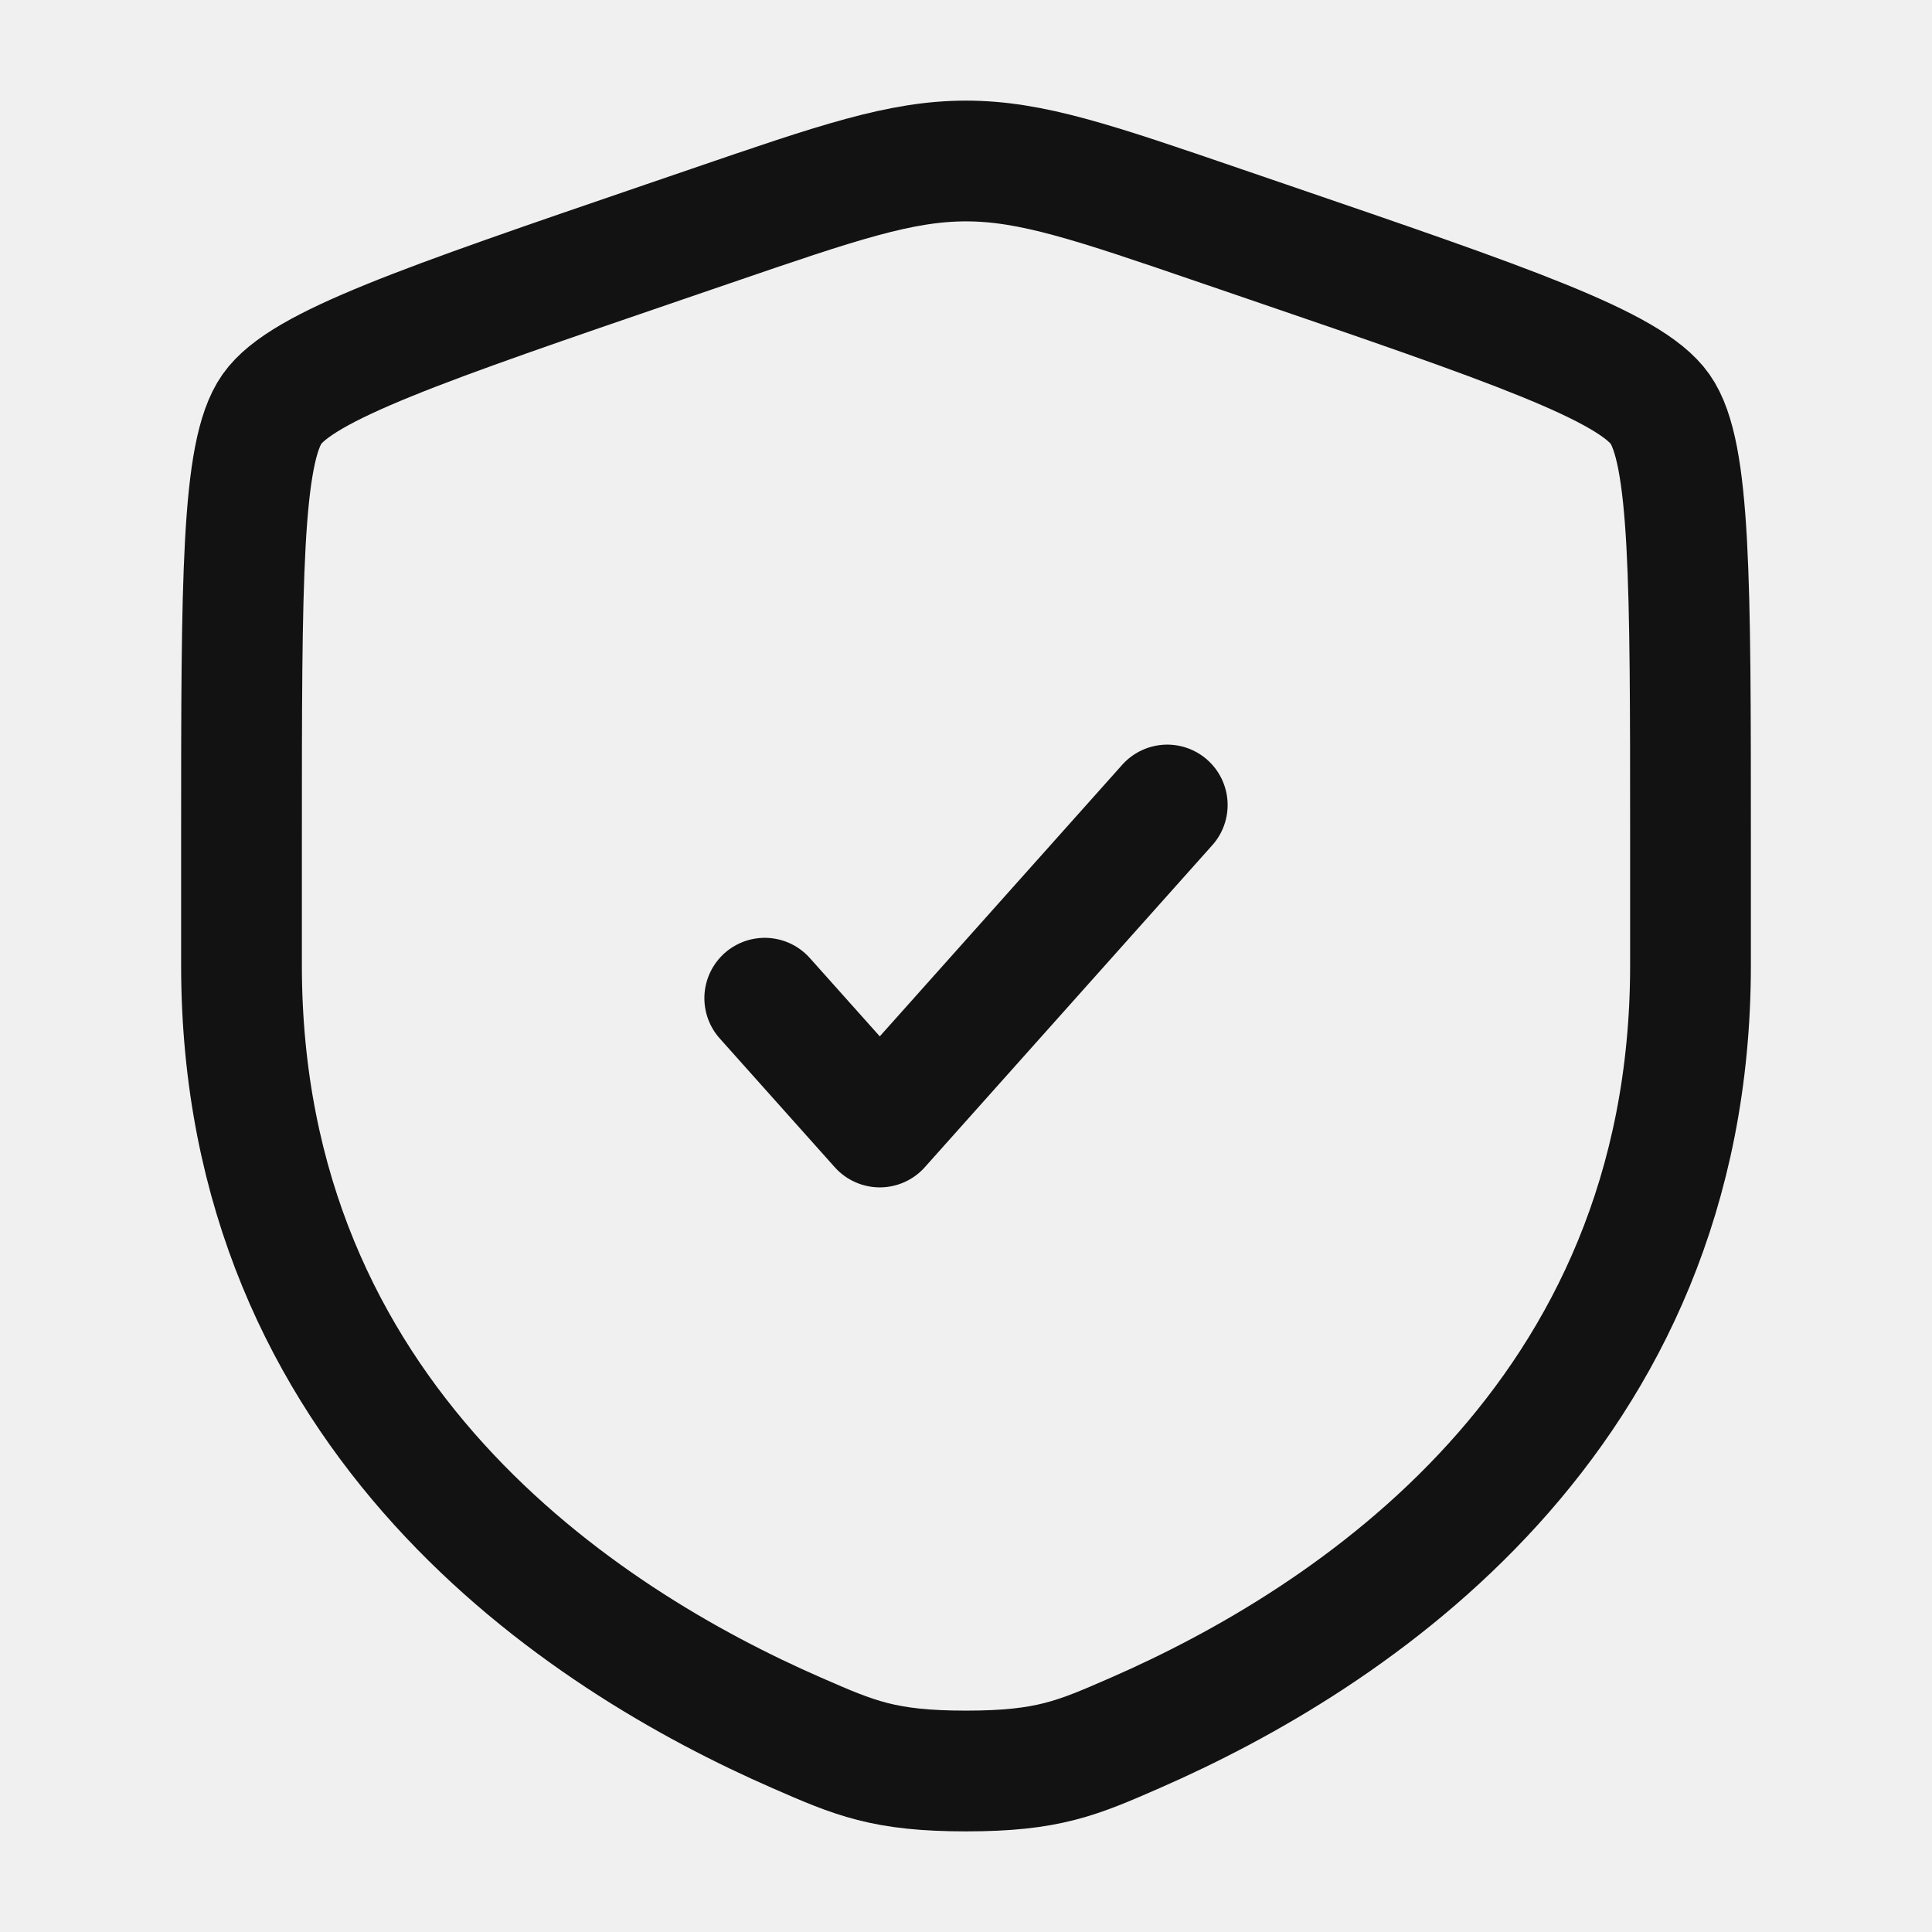
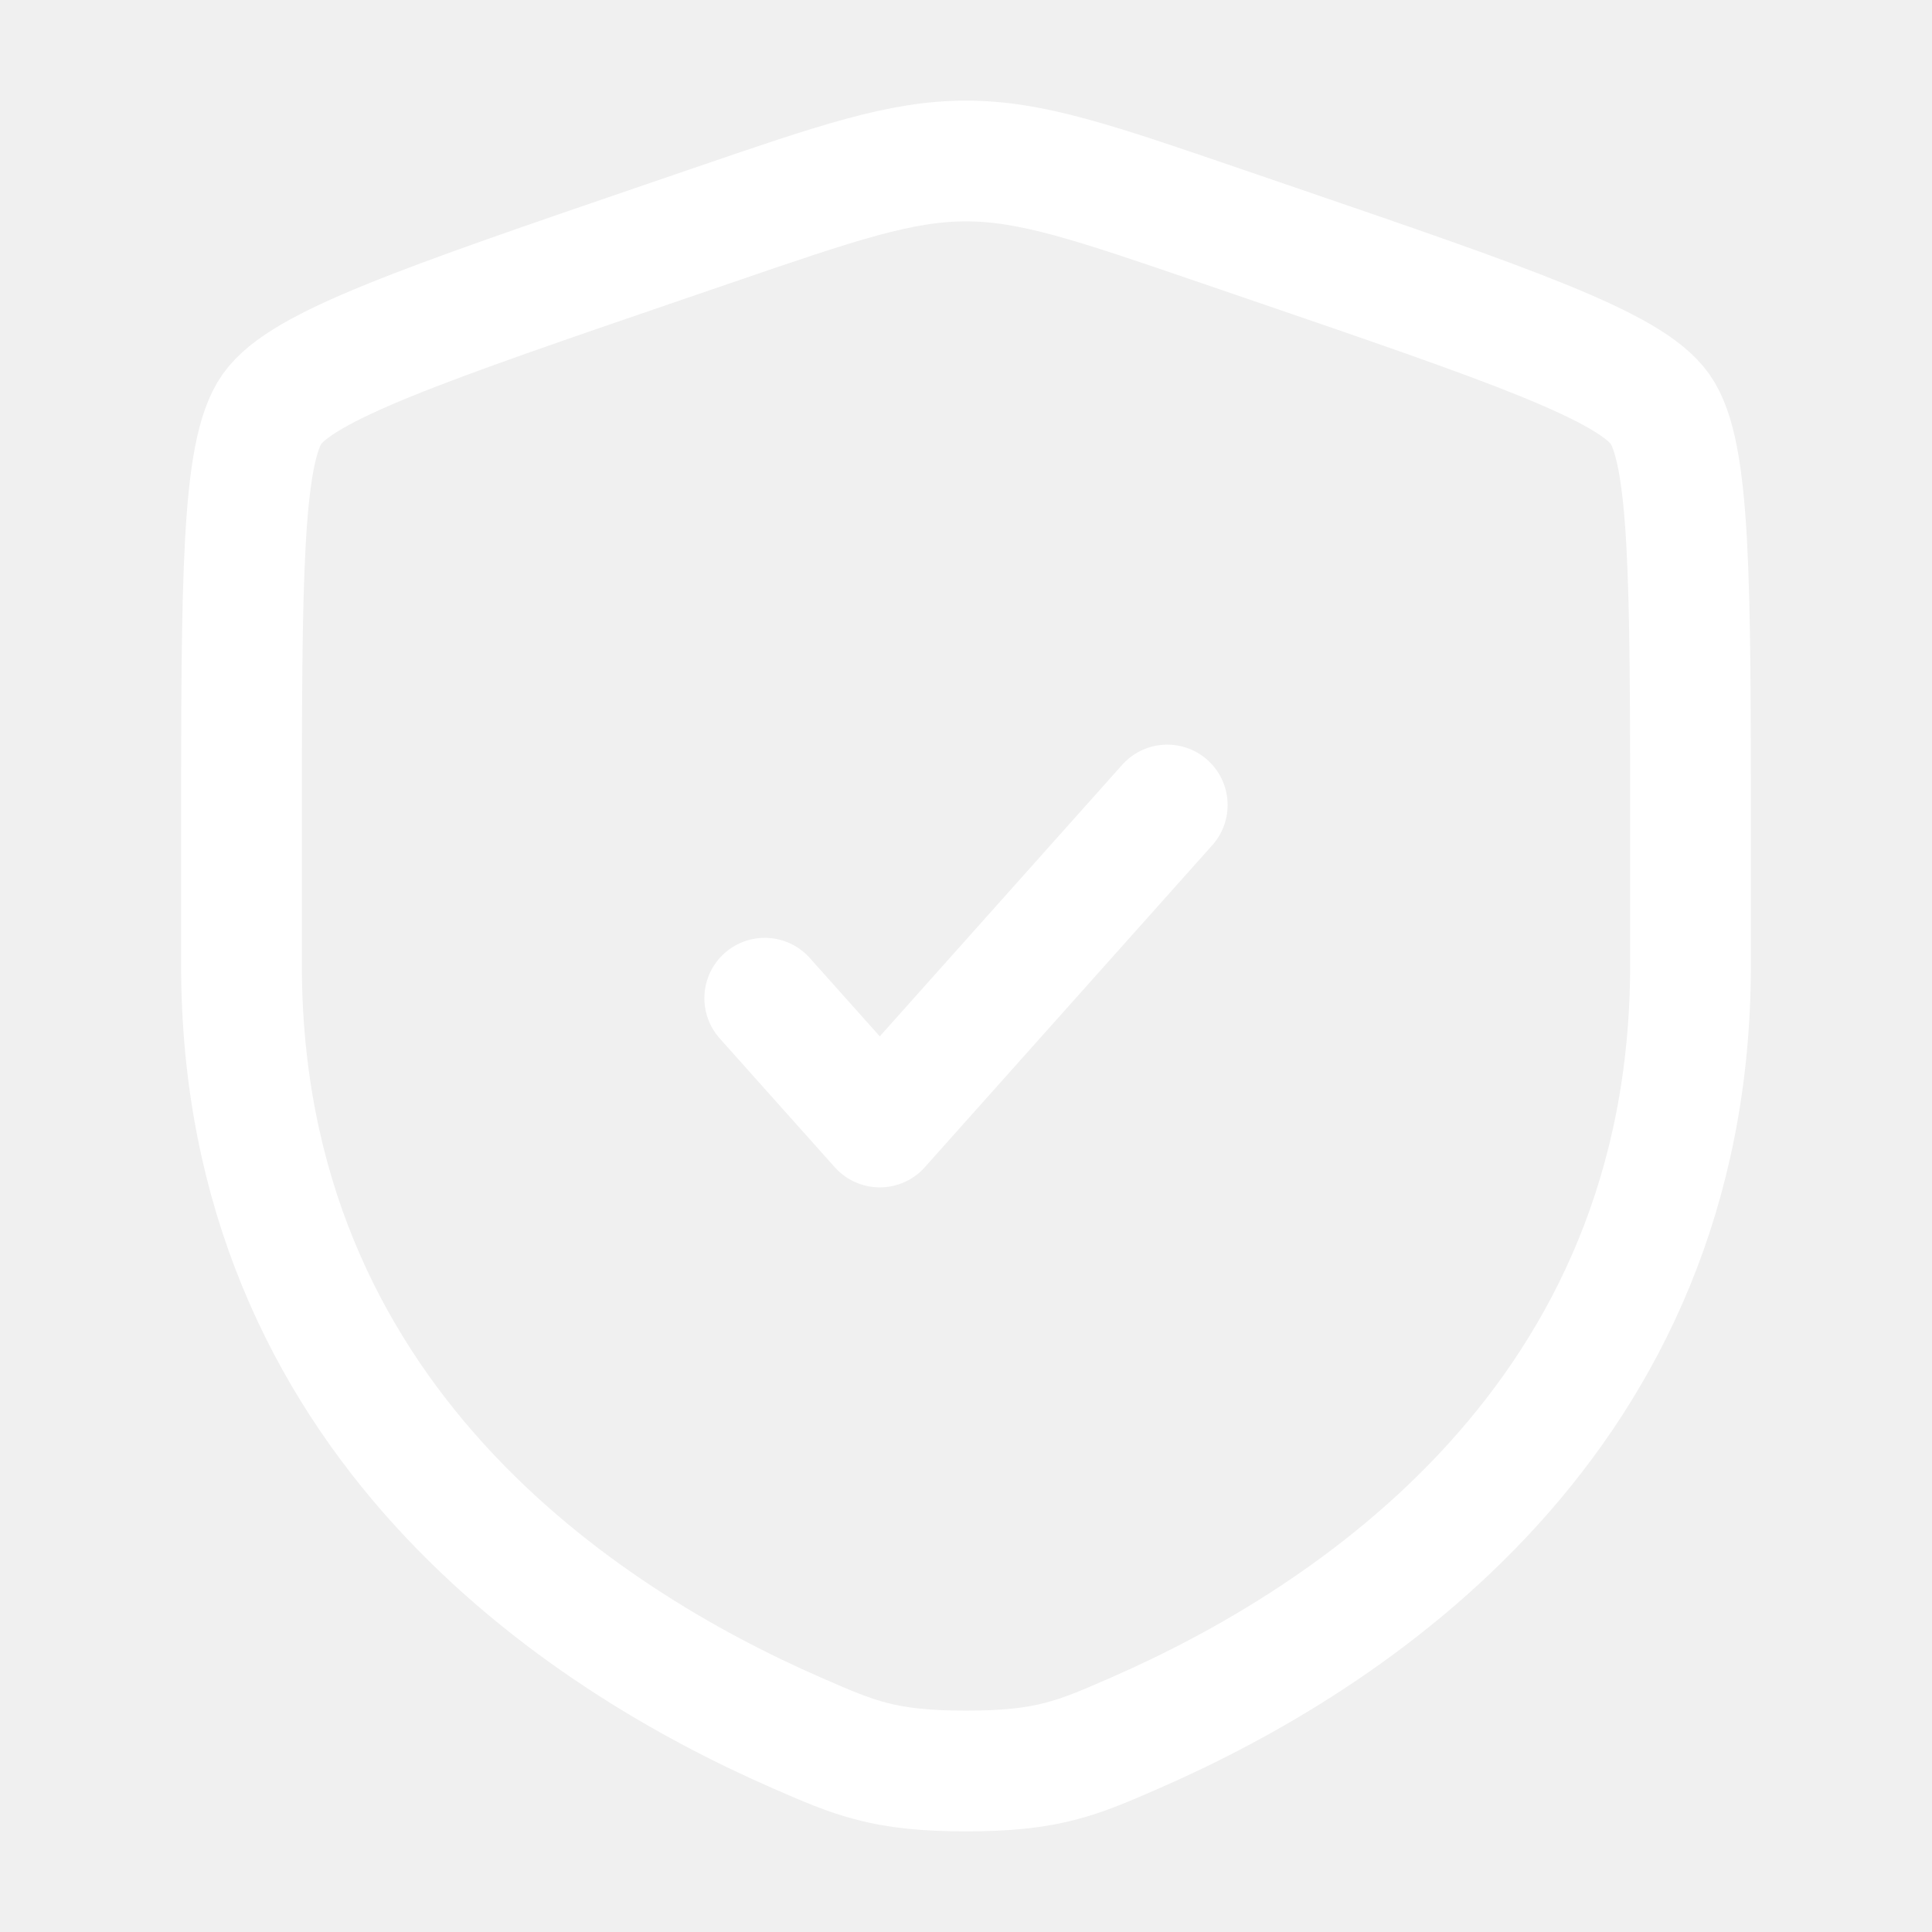
<svg xmlns="http://www.w3.org/2000/svg" width="800px" height="800px" viewBox="0 0 24 24" fill="none">
-   <path d="M3 10.417C3 7.219 3 5.62 3.378 5.082C3.755 4.545 5.258 4.03 8.265 3.001L8.838 2.805C10.405 2.268 11.189 2 12 2C12.811 2 13.595 2.268 15.162 2.805L15.735 3.001C18.742 4.03 20.245 4.545 20.622 5.082C21 5.62 21 7.219 21 10.417C21 10.9 21 11.423 21 11.991C21 17.629 16.761 20.366 14.101 21.527C13.38 21.842 13.019 22 12 22C10.981 22 10.62 21.842 9.899 21.527C7.239 20.366 3 17.629 3 11.991C3 11.423 3 10.9 3 10.417Z" stroke="#121212" stroke-width="1.5" />
-   <path d="M9.5 12.4L10.929 14L14.5 10" stroke="#121212" stroke-width="1.5" stroke-linecap="round" stroke-linejoin="round" />
+   <path d="M3 10.417C3 7.219 3 5.62 3.378 5.082C3.755 4.545 5.258 4.03 8.265 3.001L8.838 2.805C10.405 2.268 11.189 2 12 2C12.811 2 13.595 2.268 15.162 2.805L15.735 3.001C18.742 4.03 20.245 4.545 20.622 5.082C21 5.62 21 7.219 21 10.417C21 10.9 21 11.423 21 11.991C21 17.629 16.761 20.366 14.101 21.527C13.38 21.842 13.019 22 12 22C10.981 22 10.62 21.842 9.899 21.527C7.239 20.366 3 17.629 3 11.991C3 11.423 3 10.9 3 10.417Z" stroke="#FFFFFF" stroke-width="1.5" />
+   <path d="M9.5 12.4L10.929 14L14.5 10" stroke="#FFFFFF" stroke-width="1.5" stroke-linecap="round" stroke-linejoin="round" />
</svg>
